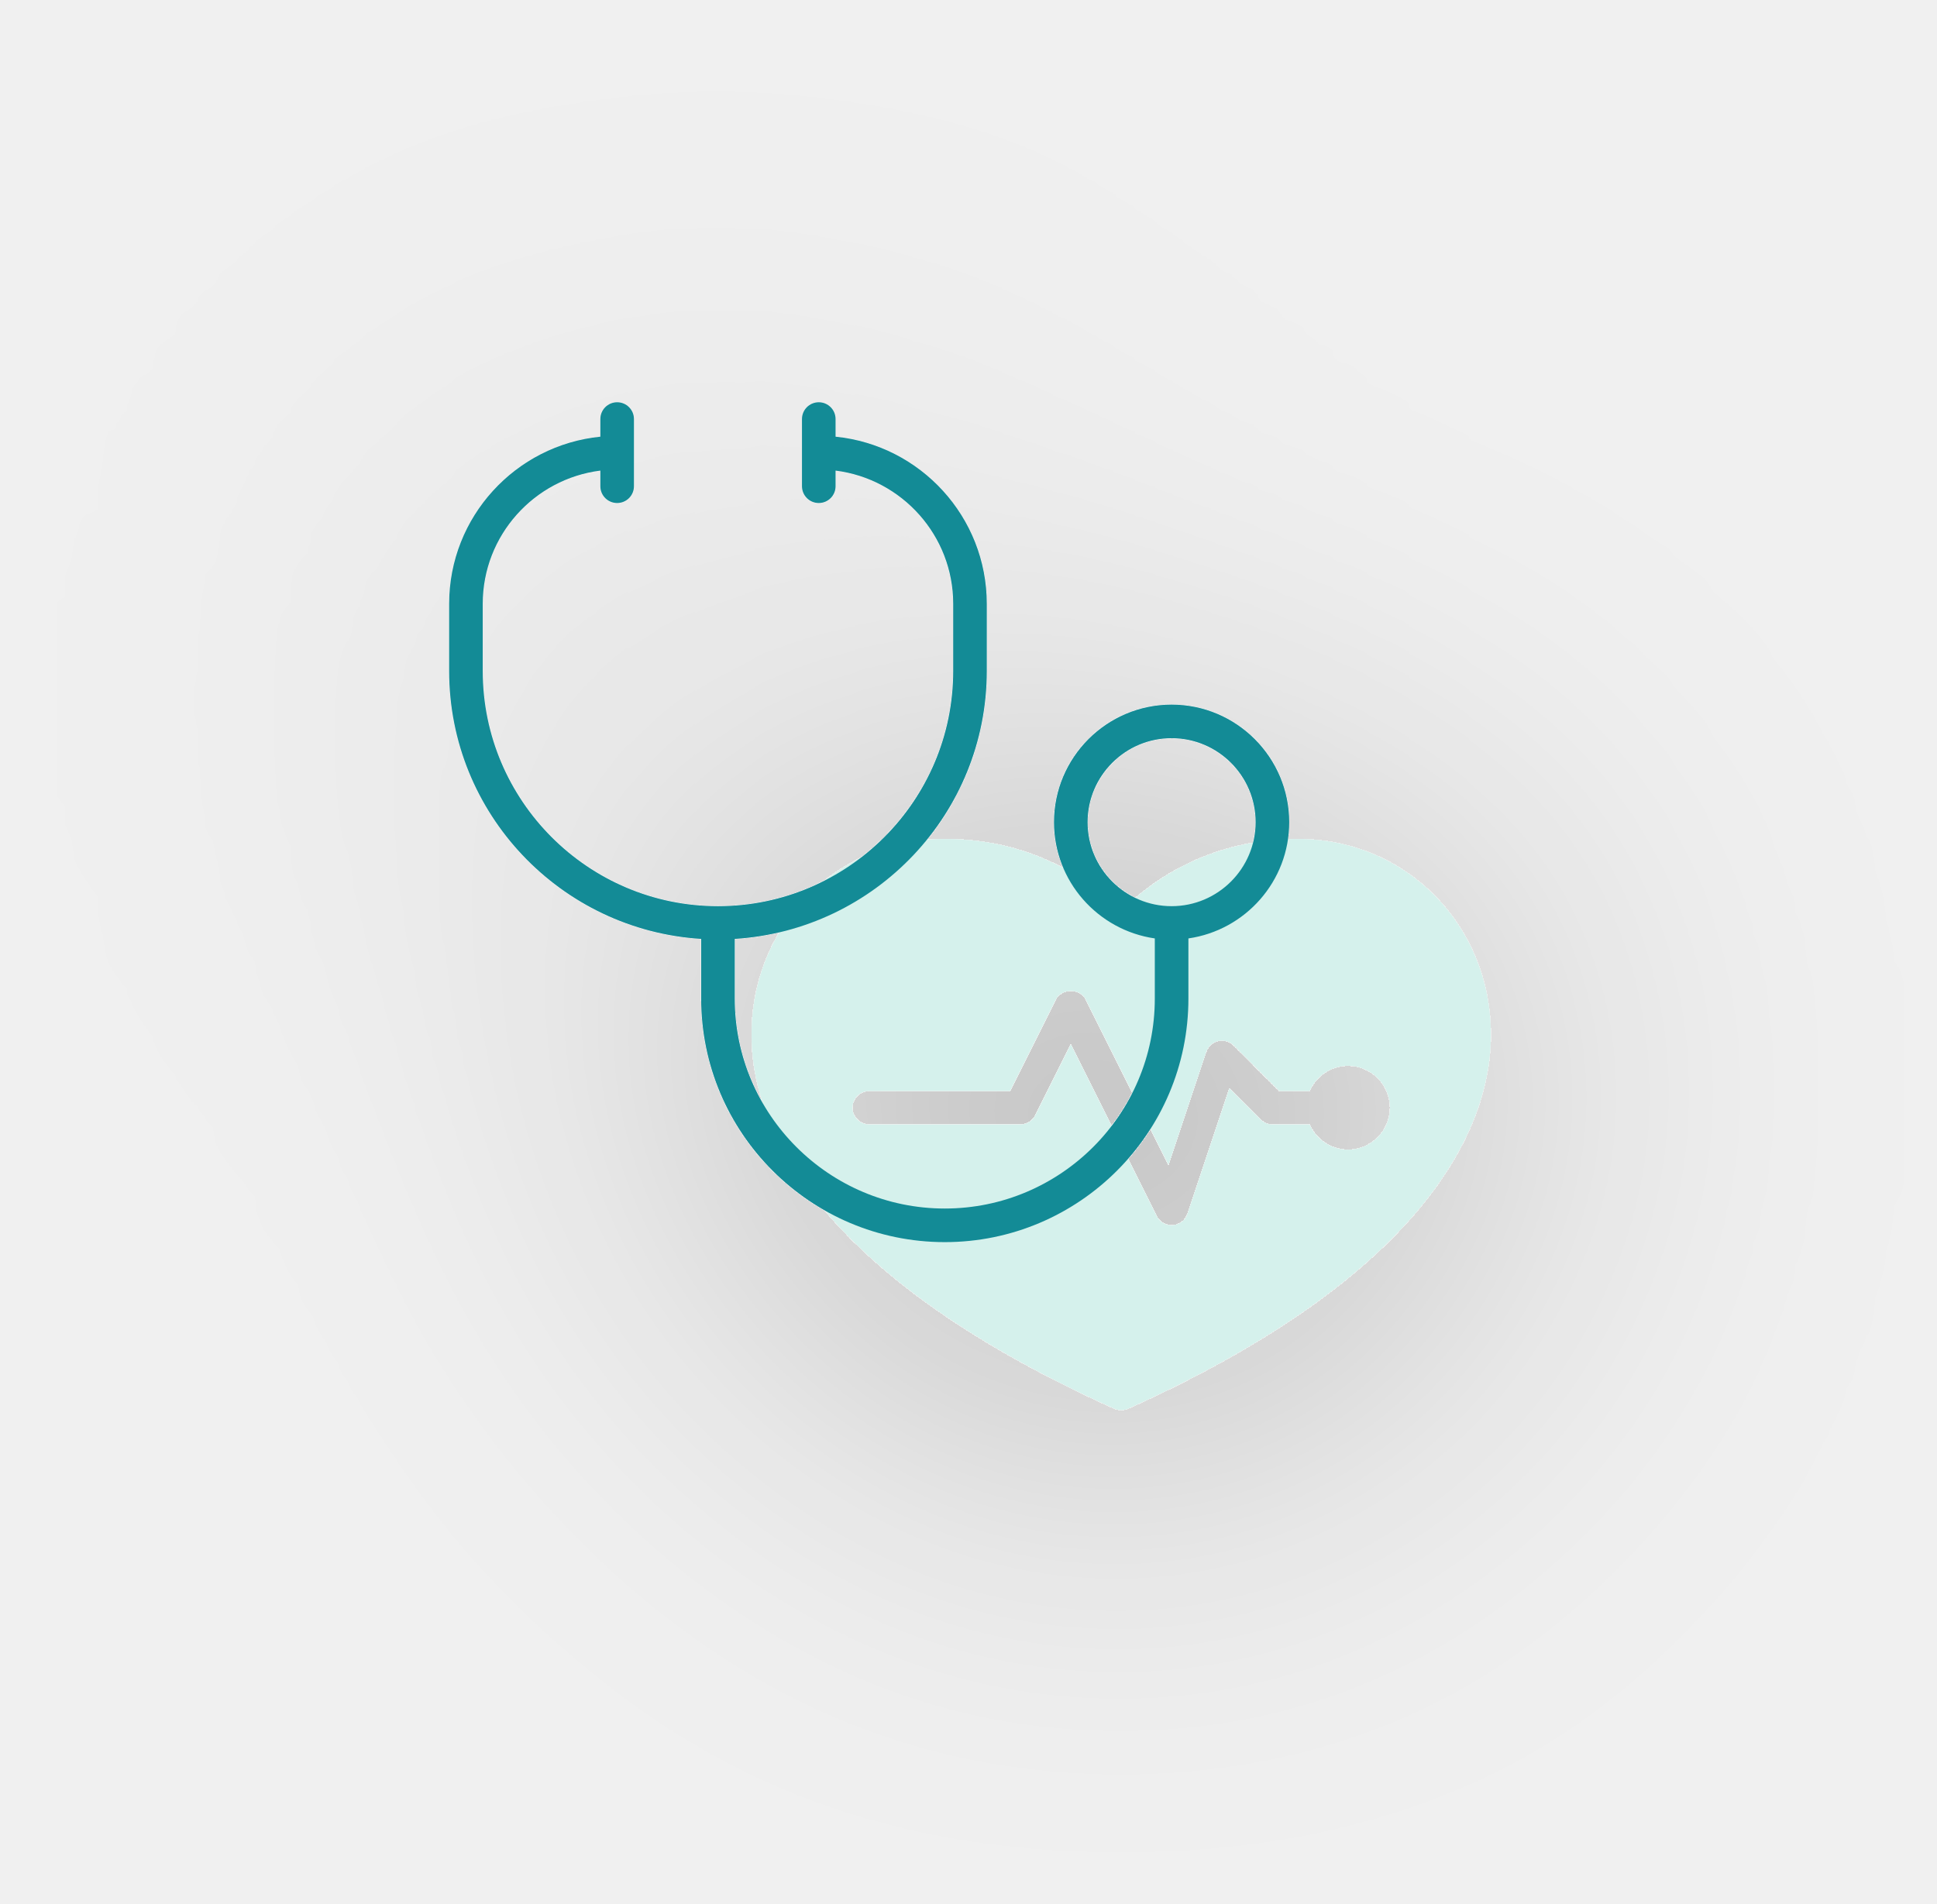
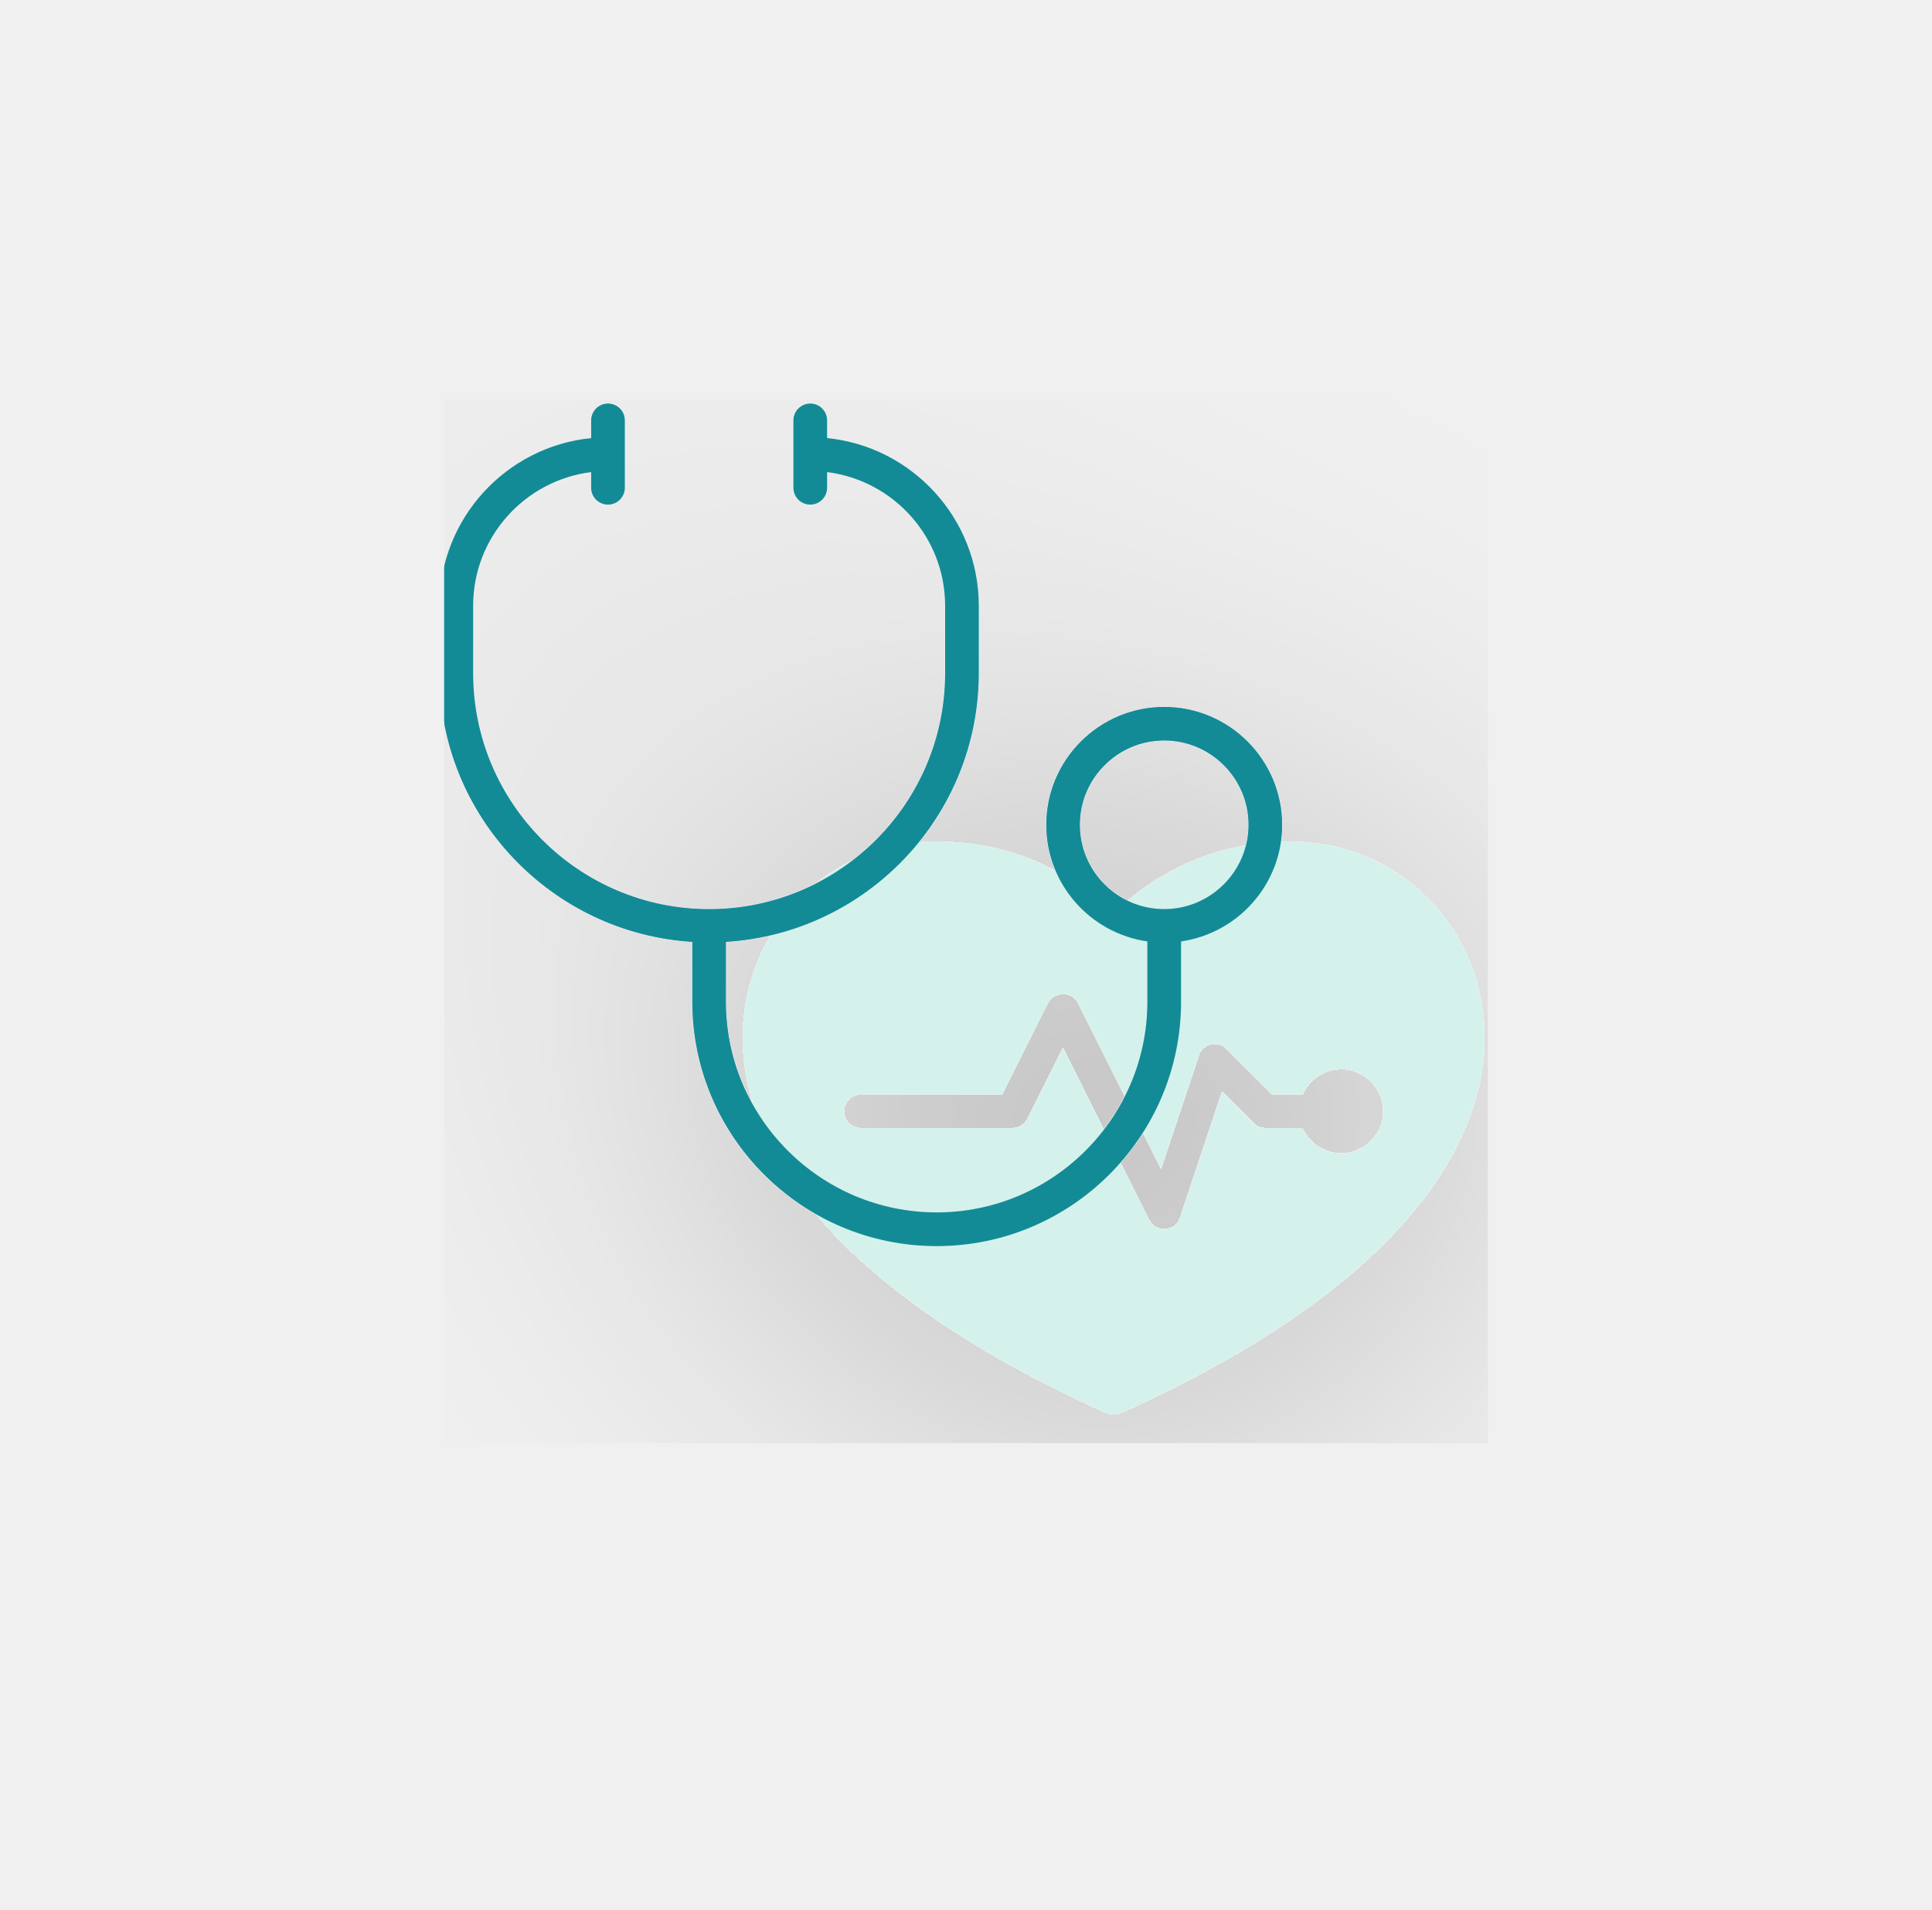
- <svg xmlns="http://www.w3.org/2000/svg" width="175" height="172" viewBox="0 0 175 172" fill="none">
-   <g id="ÑÐµÑÐ°Ð¿Ð¸Ñ 1" filter="url(#filter0_d_190_683)">
-     <g id="Ð¡Ð»Ð¾Ð¹_x0020_1">
-       <g id="_2574474292752">
-         <path id="Vector" d="M117.235 75.817C108.843 75.817 103.538 80.057 101.296 82.331C99.055 80.057 93.75 75.817 85.358 75.817C75.569 75.817 67.901 83.596 67.901 93.526C67.901 100.622 72.158 114.446 100.672 127.294C101.068 127.472 101.524 127.472 101.92 127.294C130.434 114.446 134.692 100.622 134.692 93.526C134.692 83.596 127.023 75.817 117.235 75.817ZM121.789 103.899C120.236 103.899 118.902 102.96 118.316 101.622H114.958C114.555 101.622 114.169 101.462 113.885 101.178L111.068 98.36L107.289 109.692C106.863 110.971 105.097 111.102 104.492 109.891L96.742 94.39L93.546 100.783C93.288 101.298 92.764 101.622 92.188 101.622H78.527C77.688 101.622 77.009 100.943 77.009 100.104C77.009 99.266 77.688 98.586 78.527 98.586H91.25L95.385 90.317C95.901 89.289 97.584 89.289 98.1 90.317L105.569 105.255L108.965 95.07C109.319 94.005 110.676 93.676 111.478 94.477L115.587 98.586H118.316C118.902 97.249 120.236 96.309 121.789 96.309C123.882 96.309 125.584 98.012 125.584 100.104C125.584 102.196 123.882 103.899 121.789 103.899Z" fill="#D5F1EC" />
-         <path id="Vector_2" d="M63.347 84.848V90.237C63.347 102.374 73.221 112.248 85.358 112.248C97.494 112.248 107.368 102.374 107.368 90.237V84.803C112.509 84.063 116.476 79.641 116.476 74.299C116.476 68.439 111.708 63.673 105.85 63.673C99.992 63.673 95.224 68.439 95.224 74.299C95.224 79.641 99.192 84.063 104.332 84.803V90.237C104.332 100.7 95.82 109.212 85.358 109.212C74.895 109.212 66.383 100.7 66.383 90.237V84.848C79.067 84.058 89.153 73.516 89.153 60.637V54.565C89.153 46.707 83.15 40.227 75.491 39.462V37.867C75.491 37.029 74.812 36.35 73.973 36.35C73.134 36.35 72.455 37.029 72.455 37.867V43.94C72.455 44.778 73.134 45.457 73.973 45.457C74.812 45.457 75.491 44.778 75.491 43.94V42.527C81.472 43.278 86.117 48.384 86.117 54.565V60.637C86.117 72.356 76.583 81.889 64.865 81.889C53.147 81.889 43.614 72.356 43.614 60.637V54.565C43.614 48.384 48.259 43.278 54.239 42.527V43.94C54.239 44.778 54.918 45.457 55.757 45.457C56.596 45.457 57.275 44.778 57.275 43.94V37.867C57.275 37.029 56.596 36.35 55.757 36.35C54.918 36.35 54.239 37.029 54.239 37.867V39.462C46.58 40.227 40.578 46.707 40.578 54.565V60.637C40.578 73.516 50.663 84.058 63.347 84.848ZM98.26 74.299C98.26 70.114 101.666 66.709 105.85 66.709C110.035 66.709 113.44 70.114 113.44 74.299C113.44 78.484 110.035 81.889 105.85 81.889C101.666 81.889 98.26 78.484 98.26 74.299Z" fill="#138B96" />
-       </g>
-     </g>
+ <svg xmlns="http://www.w3.org/2000/svg" width="174" height="172" viewBox="0 0 174 172" fill="none">
+   <g clip-path="url(#clip0_368_39)" filter="url(#filter0_d_368_39)">
+     <path d="M116.235 75.817C107.843 75.817 102.538 80.057 100.296 82.331C98.055 80.057 92.75 75.817 84.358 75.817C74.569 75.817 66.901 83.596 66.901 93.526C66.901 100.622 71.158 114.446 99.672 127.294C100.068 127.472 100.524 127.472 100.92 127.294C129.434 114.446 133.692 100.622 133.692 93.526C133.692 83.596 126.023 75.817 116.235 75.817ZM120.789 103.899C119.236 103.899 117.902 102.96 117.316 101.622H113.958C113.555 101.622 113.169 101.462 112.885 101.178L110.068 98.36L106.289 109.692C105.863 110.971 104.097 111.102 103.492 109.891L95.742 94.39L92.546 100.783C92.288 101.298 91.764 101.622 91.188 101.622H77.527C76.688 101.622 76.009 100.943 76.009 100.104C76.009 99.266 76.688 98.586 77.527 98.586H90.25L94.385 90.317C94.901 89.289 96.584 89.289 97.1 90.317L104.569 105.255L107.965 95.07C108.319 94.005 109.676 93.676 110.478 94.477L114.587 98.586H117.316C117.902 97.249 119.236 96.309 120.789 96.309C122.882 96.309 124.584 98.012 124.584 100.104C124.584 102.196 122.882 103.899 120.789 103.899Z" fill="#D5F1EC" />
+     <path d="M62.347 84.848V90.237C62.347 102.374 72.221 112.248 84.358 112.248C96.494 112.248 106.368 102.374 106.368 90.237V84.803C111.509 84.063 115.476 79.641 115.476 74.299C115.476 68.439 110.708 63.673 104.85 63.673C98.992 63.673 94.224 68.439 94.224 74.299C94.224 79.641 98.192 84.063 103.332 84.803V90.237C103.332 100.7 94.82 109.212 84.358 109.212C73.895 109.212 65.383 100.7 65.383 90.237V84.848C78.067 84.058 88.153 73.516 88.153 60.637V54.565C88.153 46.707 82.15 40.227 74.491 39.462V37.867C74.491 37.029 73.812 36.35 72.973 36.35C72.134 36.35 71.455 37.029 71.455 37.867V43.94C71.455 44.778 72.134 45.457 72.973 45.457C73.812 45.457 74.491 44.778 74.491 43.94V42.527C80.472 43.278 85.117 48.384 85.117 54.565V60.637C85.117 72.356 75.583 81.889 63.865 81.889C52.147 81.889 42.614 72.356 42.614 60.637V54.565C42.614 48.384 47.259 43.278 53.239 42.527V43.94C53.239 44.778 53.918 45.457 54.757 45.457C55.596 45.457 56.275 44.778 56.275 43.94V37.867C56.275 37.029 55.596 36.35 54.757 36.35C53.918 36.35 53.239 37.029 53.239 37.867V39.462C45.58 40.227 39.578 46.707 39.578 54.565V60.637C39.578 73.516 49.663 84.058 62.347 84.848ZM97.26 74.299C97.26 70.114 100.666 66.709 104.85 66.709C109.035 66.709 112.44 70.114 112.44 74.299C112.44 78.484 109.035 81.889 104.85 81.889C100.666 81.889 97.26 78.484 97.26 74.299Z" fill="#138B96" />
  </g>
  <defs>
-     <filter id="filter0_d_190_683" x="-18" y="-9" width="214" height="189" filterUnits="userSpaceOnUse" color-interpolation-filters="sRGB">
+     <filter id="filter0_d_368_39" x="0" y="0" width="174" height="174" filterUnits="userSpaceOnUse" color-interpolation-filters="sRGB">
      <feFlood flood-opacity="0" result="BackgroundImageFix" />
      <feColorMatrix in="SourceAlpha" type="matrix" values="0 0 0 0 0 0 0 0 0 0 0 0 0 0 0 0 0 0 127 0" result="hardAlpha" />
      <feOffset dy="4" />
      <feGaussianBlur stdDeviation="20" />
      <feComposite in2="hardAlpha" operator="out" />
      <feColorMatrix type="matrix" values="0 0 0 0 0 0 0 0 0 0 0 0 0 0 0 0 0 0 0.25 0" />
-       <feBlend mode="normal" in2="BackgroundImageFix" result="effect1_dropShadow_190_683" />
-       <feBlend mode="normal" in="SourceGraphic" in2="effect1_dropShadow_190_683" result="shape" />
+       <feBlend mode="normal" in2="BackgroundImageFix" result="effect1_dropShadow_368_39" />
+       <feBlend mode="normal" in="SourceGraphic" in2="effect1_dropShadow_368_39" result="shape" />
    </filter>
+     <clipPath id="clip0_368_39">
+       <rect width="94" height="94" fill="white" transform="translate(40 36)" />
+     </clipPath>
  </defs>
</svg>
